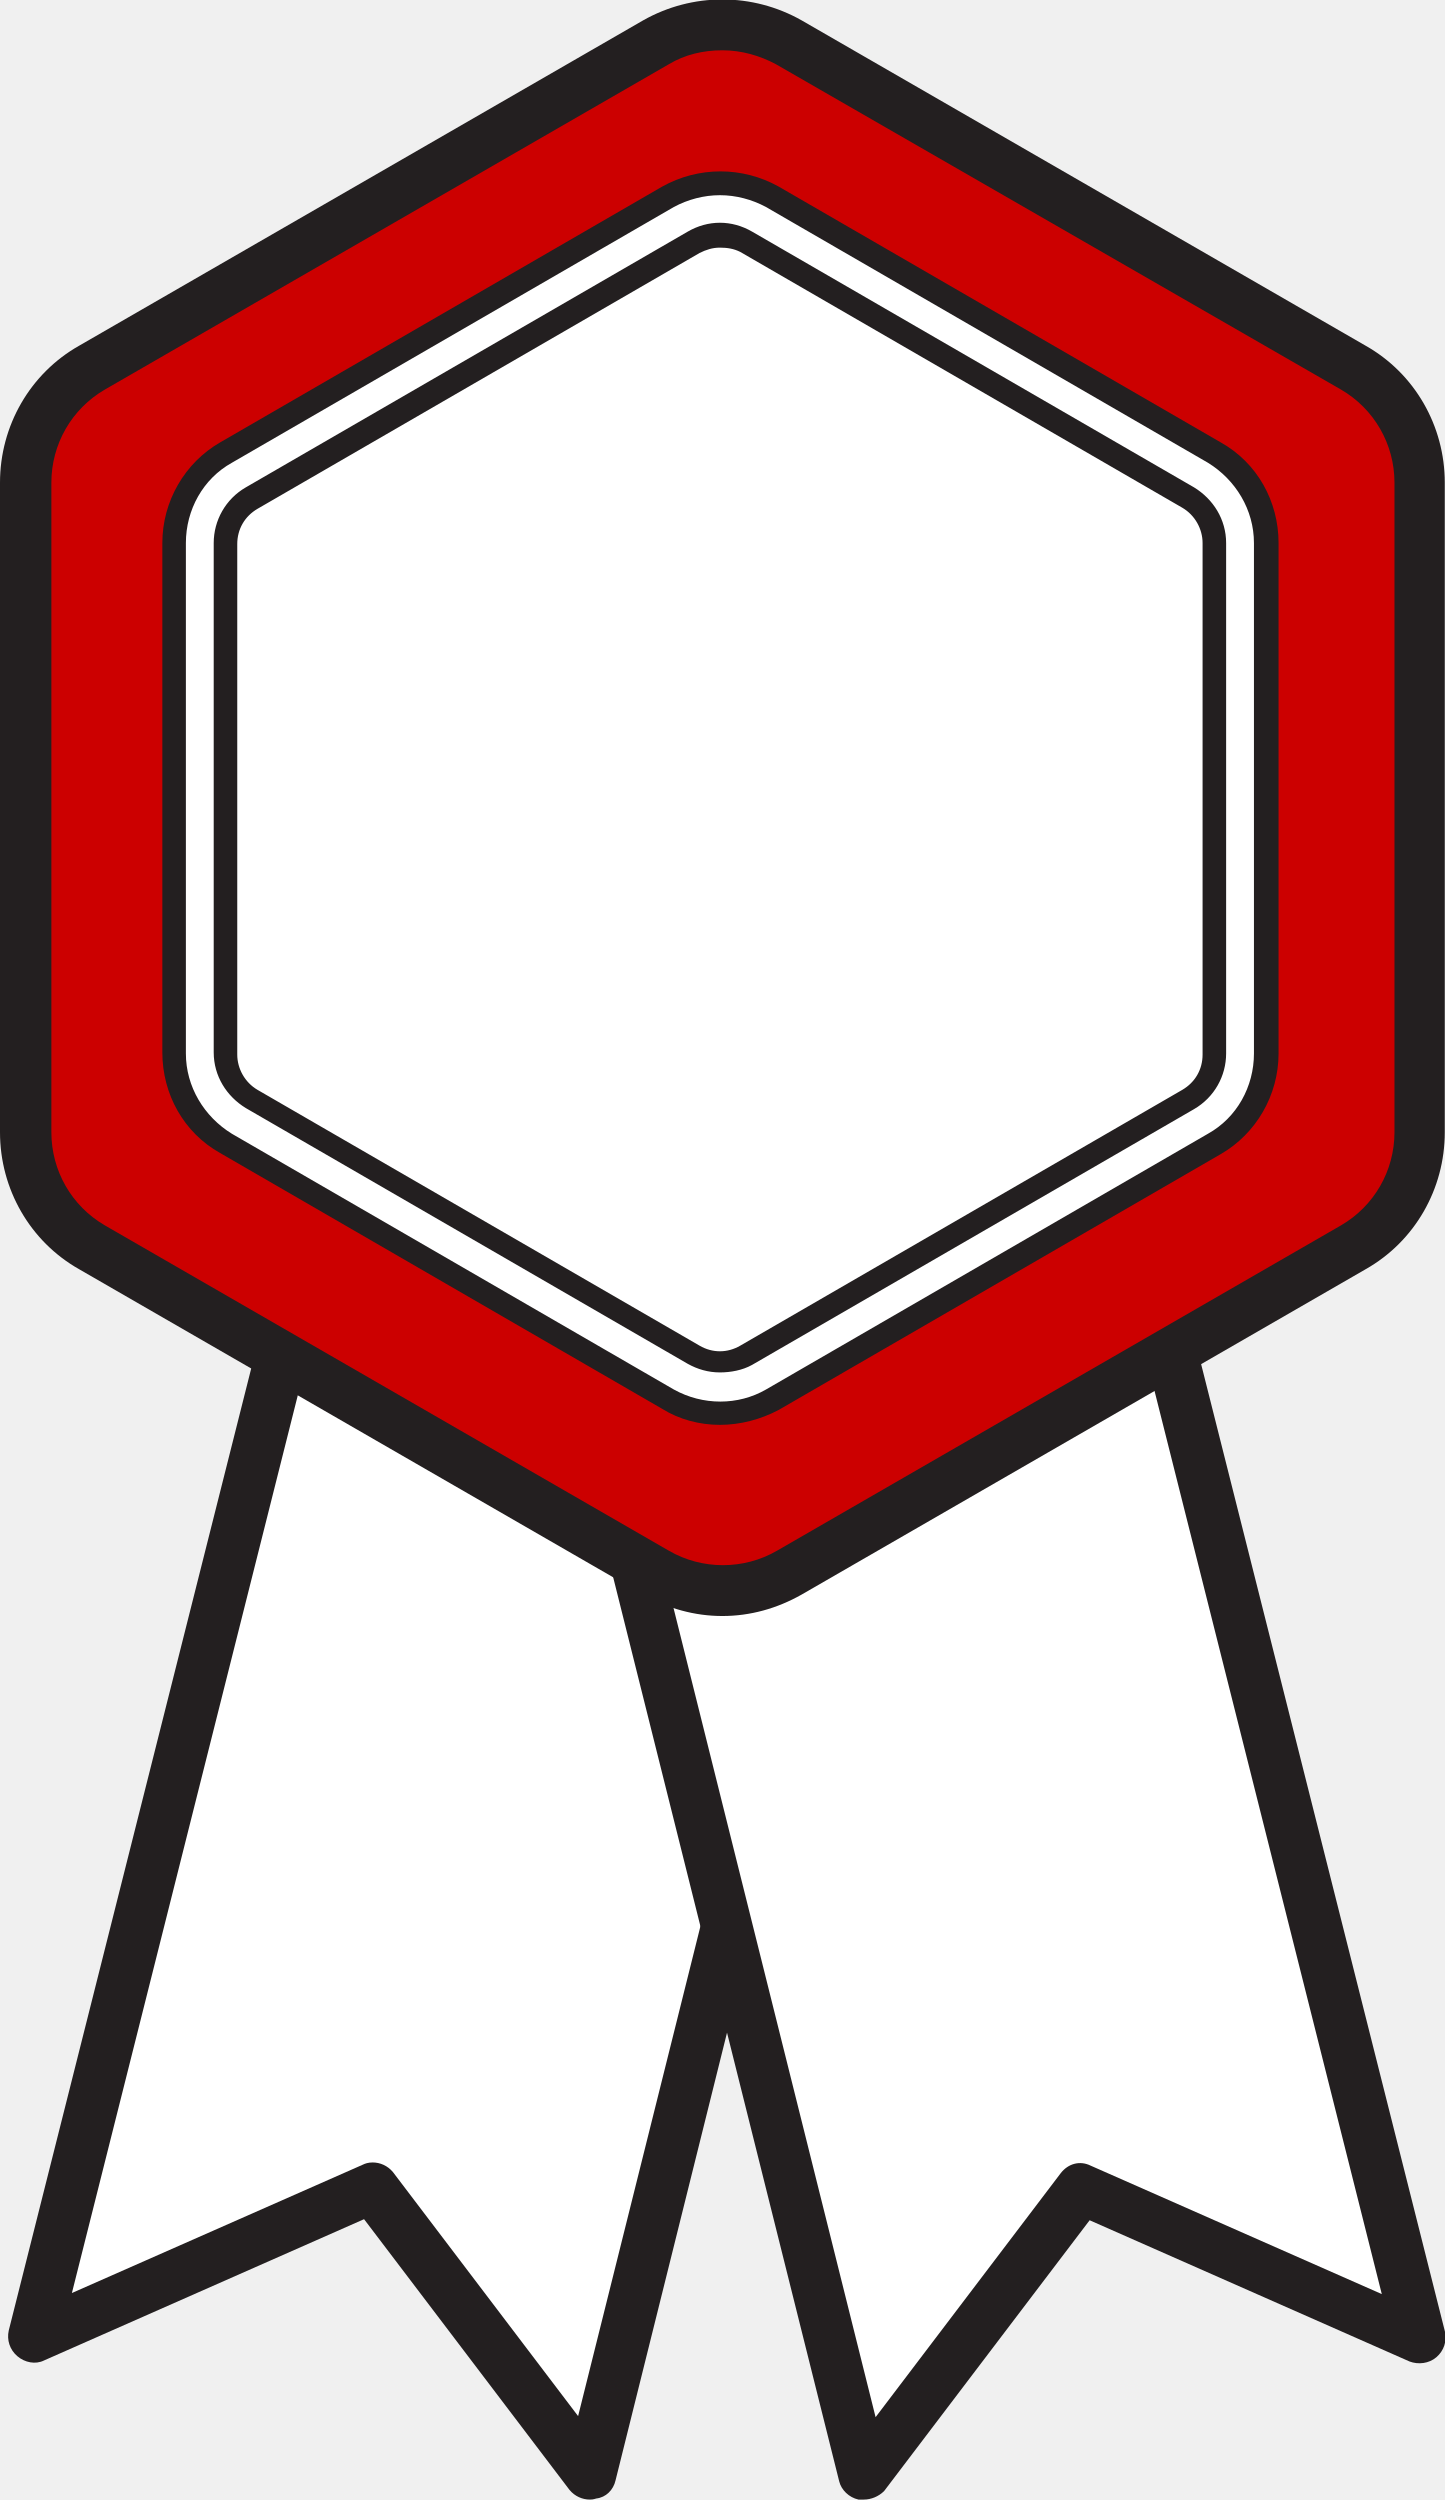
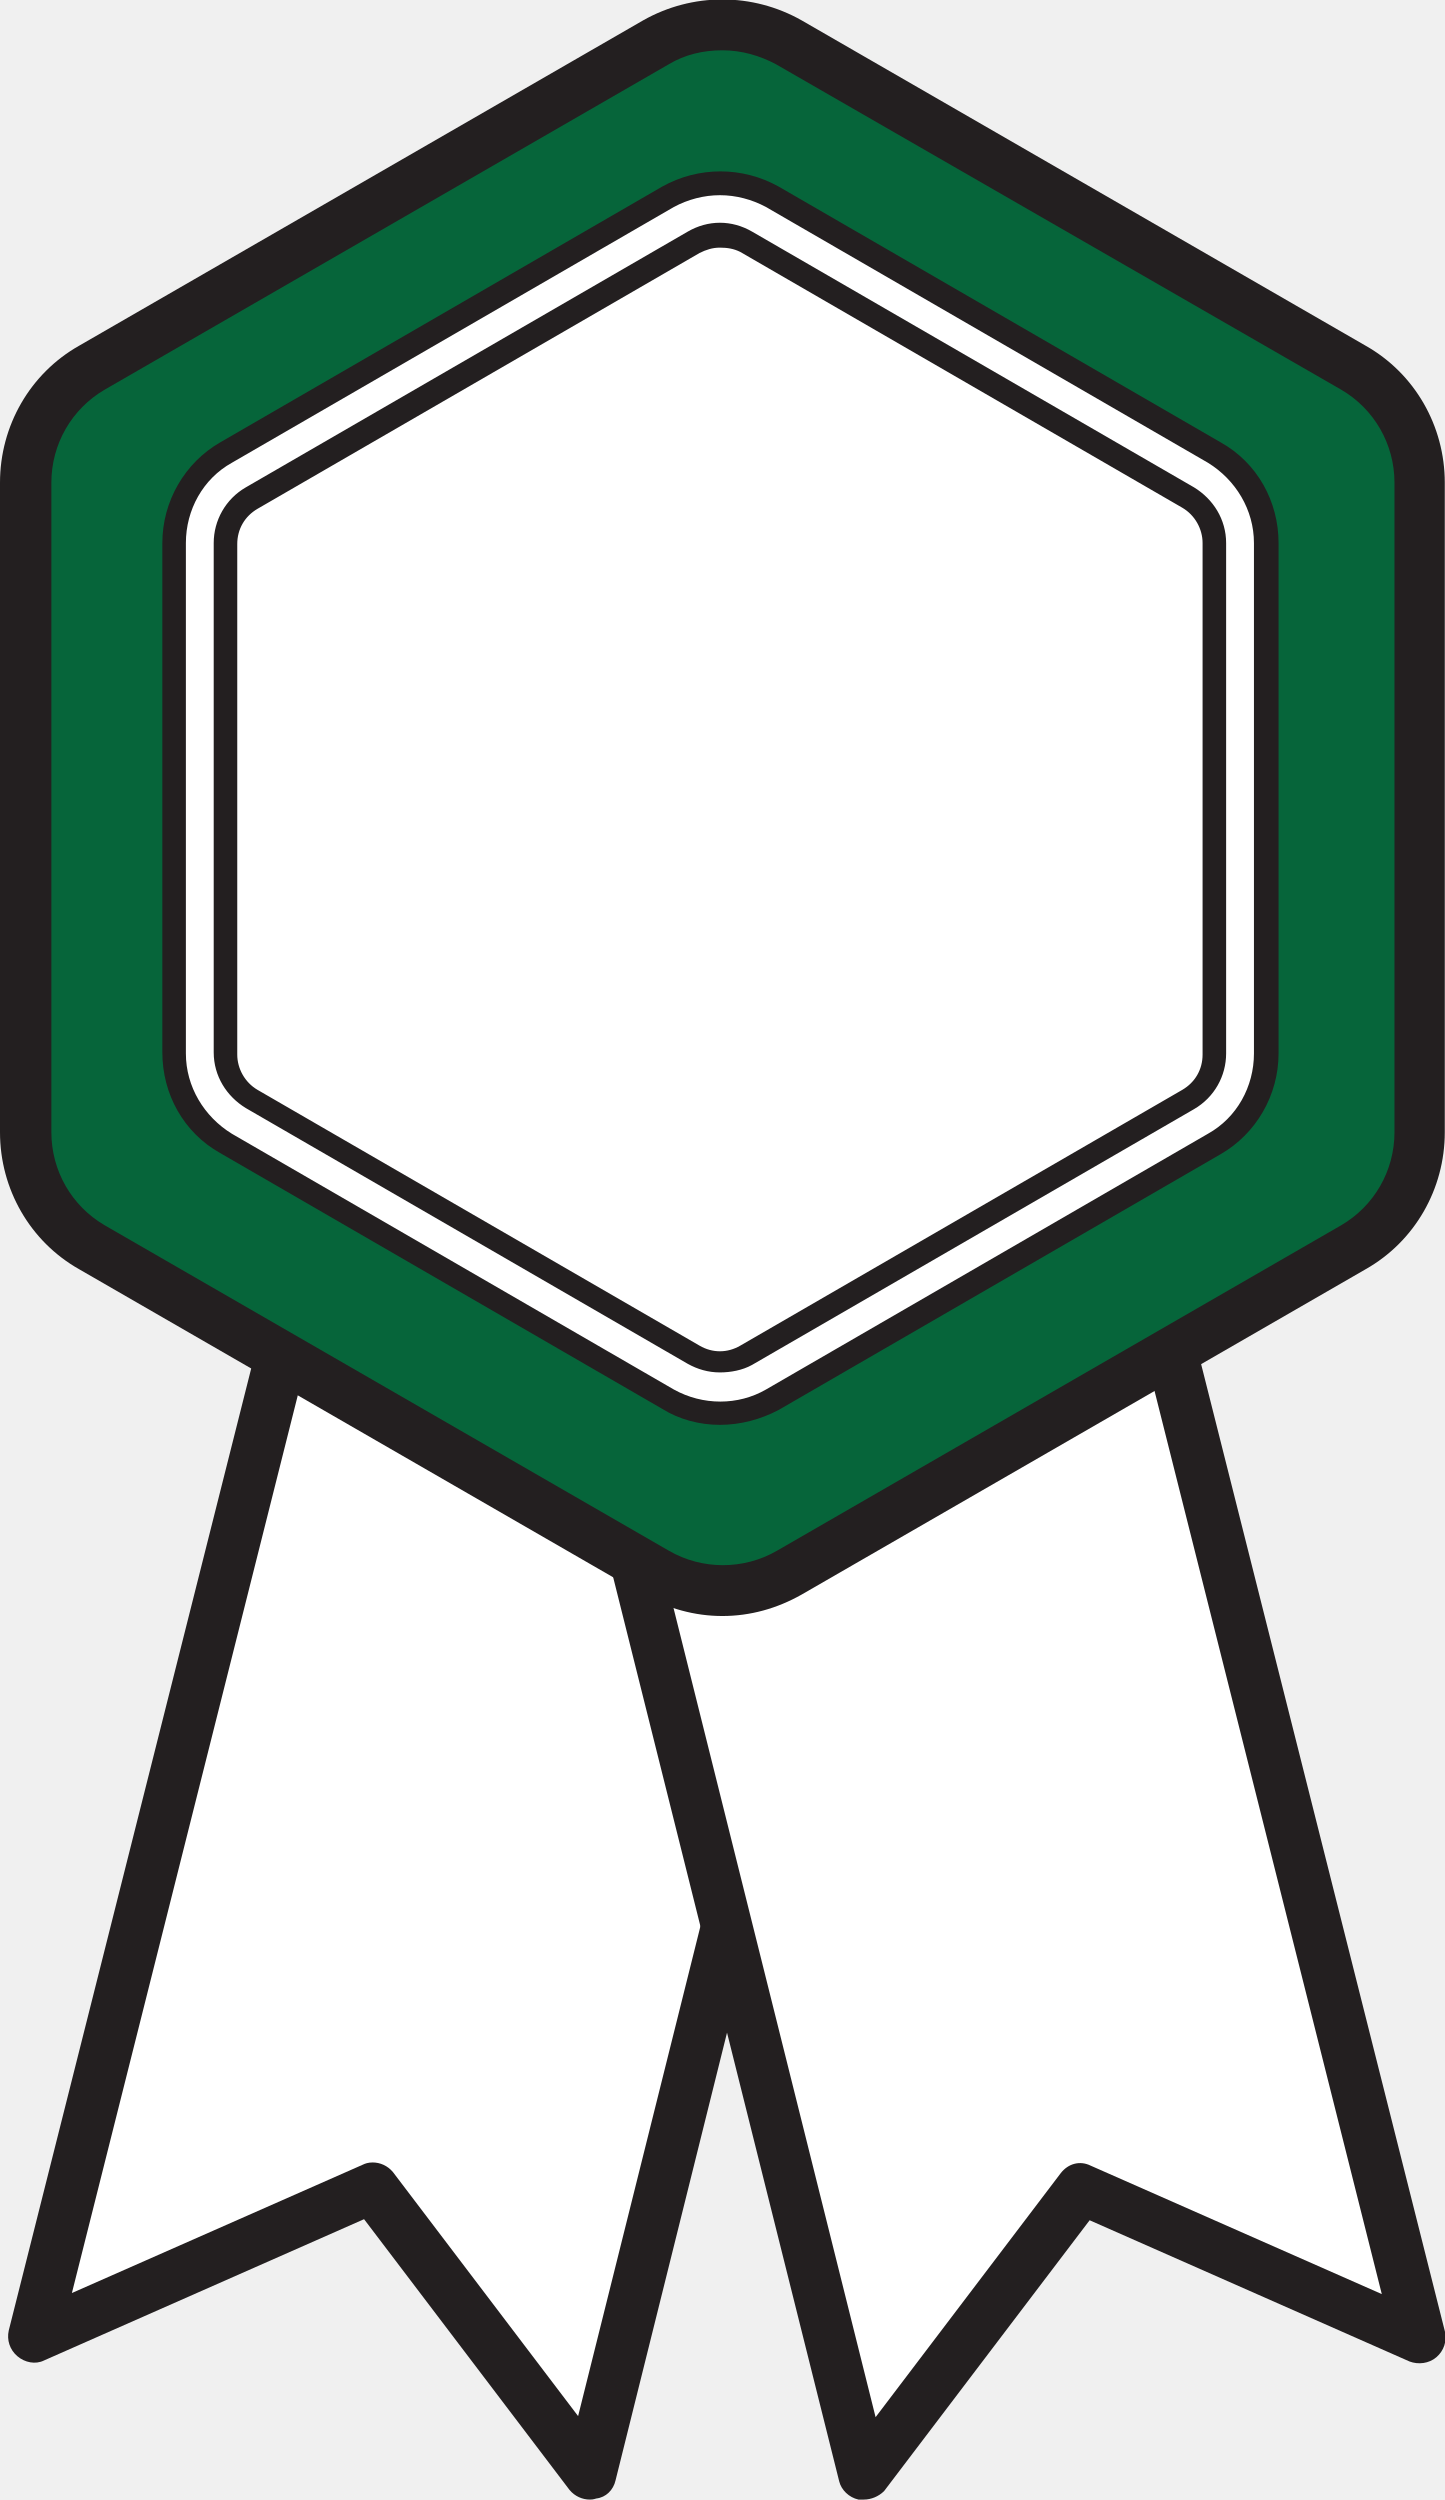
<svg xmlns="http://www.w3.org/2000/svg" viewBox="0 0 135 233.6" xml:space="preserve">
  <path d="m27.982 119.624-24.9 98.8 31.6-13.9 20.3 26.8 24.6-98.8-51.6-12.9z" fill="#fff" />
  <path d="M55.118 233.56c-.7 0-1.4-.3-1.9-.9l-19.2-25.3-29.9 13.2c-.8.4-1.8.2-2.5-.4-.7-.6-1-1.5-.8-2.4l24.9-98.8c.3-1.3 1.6-2 2.9-1.7l51.7 12.8c.6.2 1.1.5 1.5 1.1.3.5.4 1.2.3 1.8l-24.6 98.8c-.2.9-.9 1.6-1.8 1.7-.3.1-.5.1-.6.1zm-20.3-31.5c.7 0 1.4.3 1.9.9l17.3 22.8 22.9-91.7-47.1-11.6-23.1 91.8 27.2-12c.2-.1.5-.2.9-.2z" fill="#231f20" />
  <path d="m107.779 119.624 24.9 98.8-31.6-13.9-20.3 26.8-24.7-98.8 51.7-12.9z" fill="#fff" />
  <path d="M80.715 233.56h-.5c-.9-.2-1.6-.9-1.8-1.7l-24.7-98.8c-.2-.6-.1-1.3.3-1.8.3-.5.8-.9 1.5-1.1l51.7-12.8c1.3-.3 2.5.5 2.9 1.7l24.9 98.8c.2.9-.1 1.8-.8 2.4-.7.6-1.7.7-2.5.4l-29.9-13.2-19.2 25.3c-.5.5-1.2.8-1.9.8zm-21.8-99.4 22.9 91.7 17.3-22.8c.7-.9 1.8-1.2 2.8-.7l27.2 12-23.1-91.8-47.1 11.6z" fill="#231f20" />
-   <path d="m71.558 1.866 60.1 35.5v73.5l-65.5 39.9-64.9-39.2v-71.5l60.2-38c3-1.9 6.9-2 10.1-.2z" fill="#c00" />
+   <path d="m71.558 1.866 60.1 35.5v73.5l-65.5 39.9-64.9-39.2v-71.5l60.2-38c3-1.9 6.9-2 10.1-.2z" fill="#06653a" />
  <path d="m66.383 16.737 49.6 29.4v56.2l-49.8 30.5-49.3-30v-54.6l49.5-31.5z" fill="#fff" />
  <path d="M67.5 151c-2.6 0-5.1-.7-7.4-2L7.4 118.6C2.8 116 0 111.1 0 105.8V45.1c0-5.3 2.8-10.2 7.4-12.8L60.1 1.9c4.6-2.6 10.2-2.6 14.8 0l52.7 30.4c4.6 2.6 7.4 7.5 7.4 12.8v60.7c0 5.3-2.8 10.2-7.4 12.8L74.9 149c-2.3 1.3-4.8 2-7.4 2zm0-146.3c-1.8 0-3.5.4-5 1.3L9.8 36.4c-3.1 1.8-5 5.1-5 8.7v60.7c0 3.6 1.9 6.9 5 8.7l52.7 30.4c3.1 1.8 7 1.8 10.1 0l52.7-30.4c3.1-1.8 5-5.1 5-8.7V45.1c0-3.6-1.9-6.9-5-8.7L72.5 6c-1.5-.8-3.2-1.3-5-1.3z" fill="#231f20" />
  <path d="M67.273 132.041c-1.7 0-3.4-.5-4.9-1.3l-41.3-23.9c-3-1.7-4.9-5-4.9-8.4v-47.7c0-3.5 1.9-6.7 4.9-8.4l41.3-23.9c3-1.7 6.7-1.7 9.8 0l41.3 23.9c3 1.7 4.9 5 4.9 8.4v47.7c0 3.5-1.9 6.7-4.9 8.4l-41.3 23.9c-1.5.9-3.2 1.3-4.9 1.3m0-110c-.9 0-1.7.2-2.4.7l-41.3 23.9c-1.5.9-2.4 2.5-2.4 4.2v47.7c0 1.7.9 3.4 2.4 4.2l41.3 23.9c1.5.9 3.4.9 4.9 0l41.3-23.9c1.5-.9 2.4-2.5 2.4-4.2v-47.8c0-1.7-.9-3.4-2.4-4.2l-41.3-23.9c-.8-.4-1.7-.6-2.5-.6" fill="#fff" />
  <path d="M67.269 133.139c-1.9 0-3.8-.5-5.4-1.5l-41.3-23.9c-3.4-1.9-5.4-5.5-5.4-9.4v-47.6c0-3.9 2.1-7.5 5.4-9.4l41.3-23.9c3.4-1.9 7.5-1.9 10.9 0l41.3 23.9c3.4 1.9 5.4 5.5 5.4 9.4v47.7c0 3.9-2.1 7.5-5.4 9.4l-41.3 23.9c-1.7.9-3.6 1.4-5.5 1.4zm0-114.9c-1.5 0-3 .4-4.3 1.1l-41.3 23.9c-2.7 1.5-4.3 4.4-4.3 7.5v47.7c0 3.1 1.7 5.9 4.3 7.5l41.3 23.9c2.7 1.5 6 1.5 8.6 0l41.3-23.9c2.7-1.5 4.3-4.4 4.3-7.5v-47.7c0-3.1-1.7-5.9-4.3-7.5l-41.3-23.9c-1.3-.7-2.8-1.1-4.3-1.1zm0 110c-1.1 0-2.1-.3-3-.8l-41.3-23.9c-1.8-1.1-3-3-3-5.2v-47.6c0-2.1 1.1-4.1 3-5.2l41.3-23.9c1.9-1.1 4.1-1.1 6 0l41.3 23.9c1.8 1.1 3 3 3 5.2v47.7c0 2.1-1.1 4.1-3 5.2l-41.3 23.9c-.9.5-2 .7-3 .7zm0-105.1c-.7 0-1.3.2-1.9.5l-41.3 23.9c-1.2.7-1.9 1.9-1.9 3.3v47.7c0 1.3.7 2.6 1.9 3.3l41.3 23.9c1.2.7 2.6.7 3.8 0l41.3-23.9c1.2-.7 1.9-1.9 1.9-3.3v-47.8c0-1.3-.7-2.6-1.9-3.3l-41.3-23.9c-.6-.3-1.2-.4-1.9-.4z" fill="#231f20" />
</svg>
